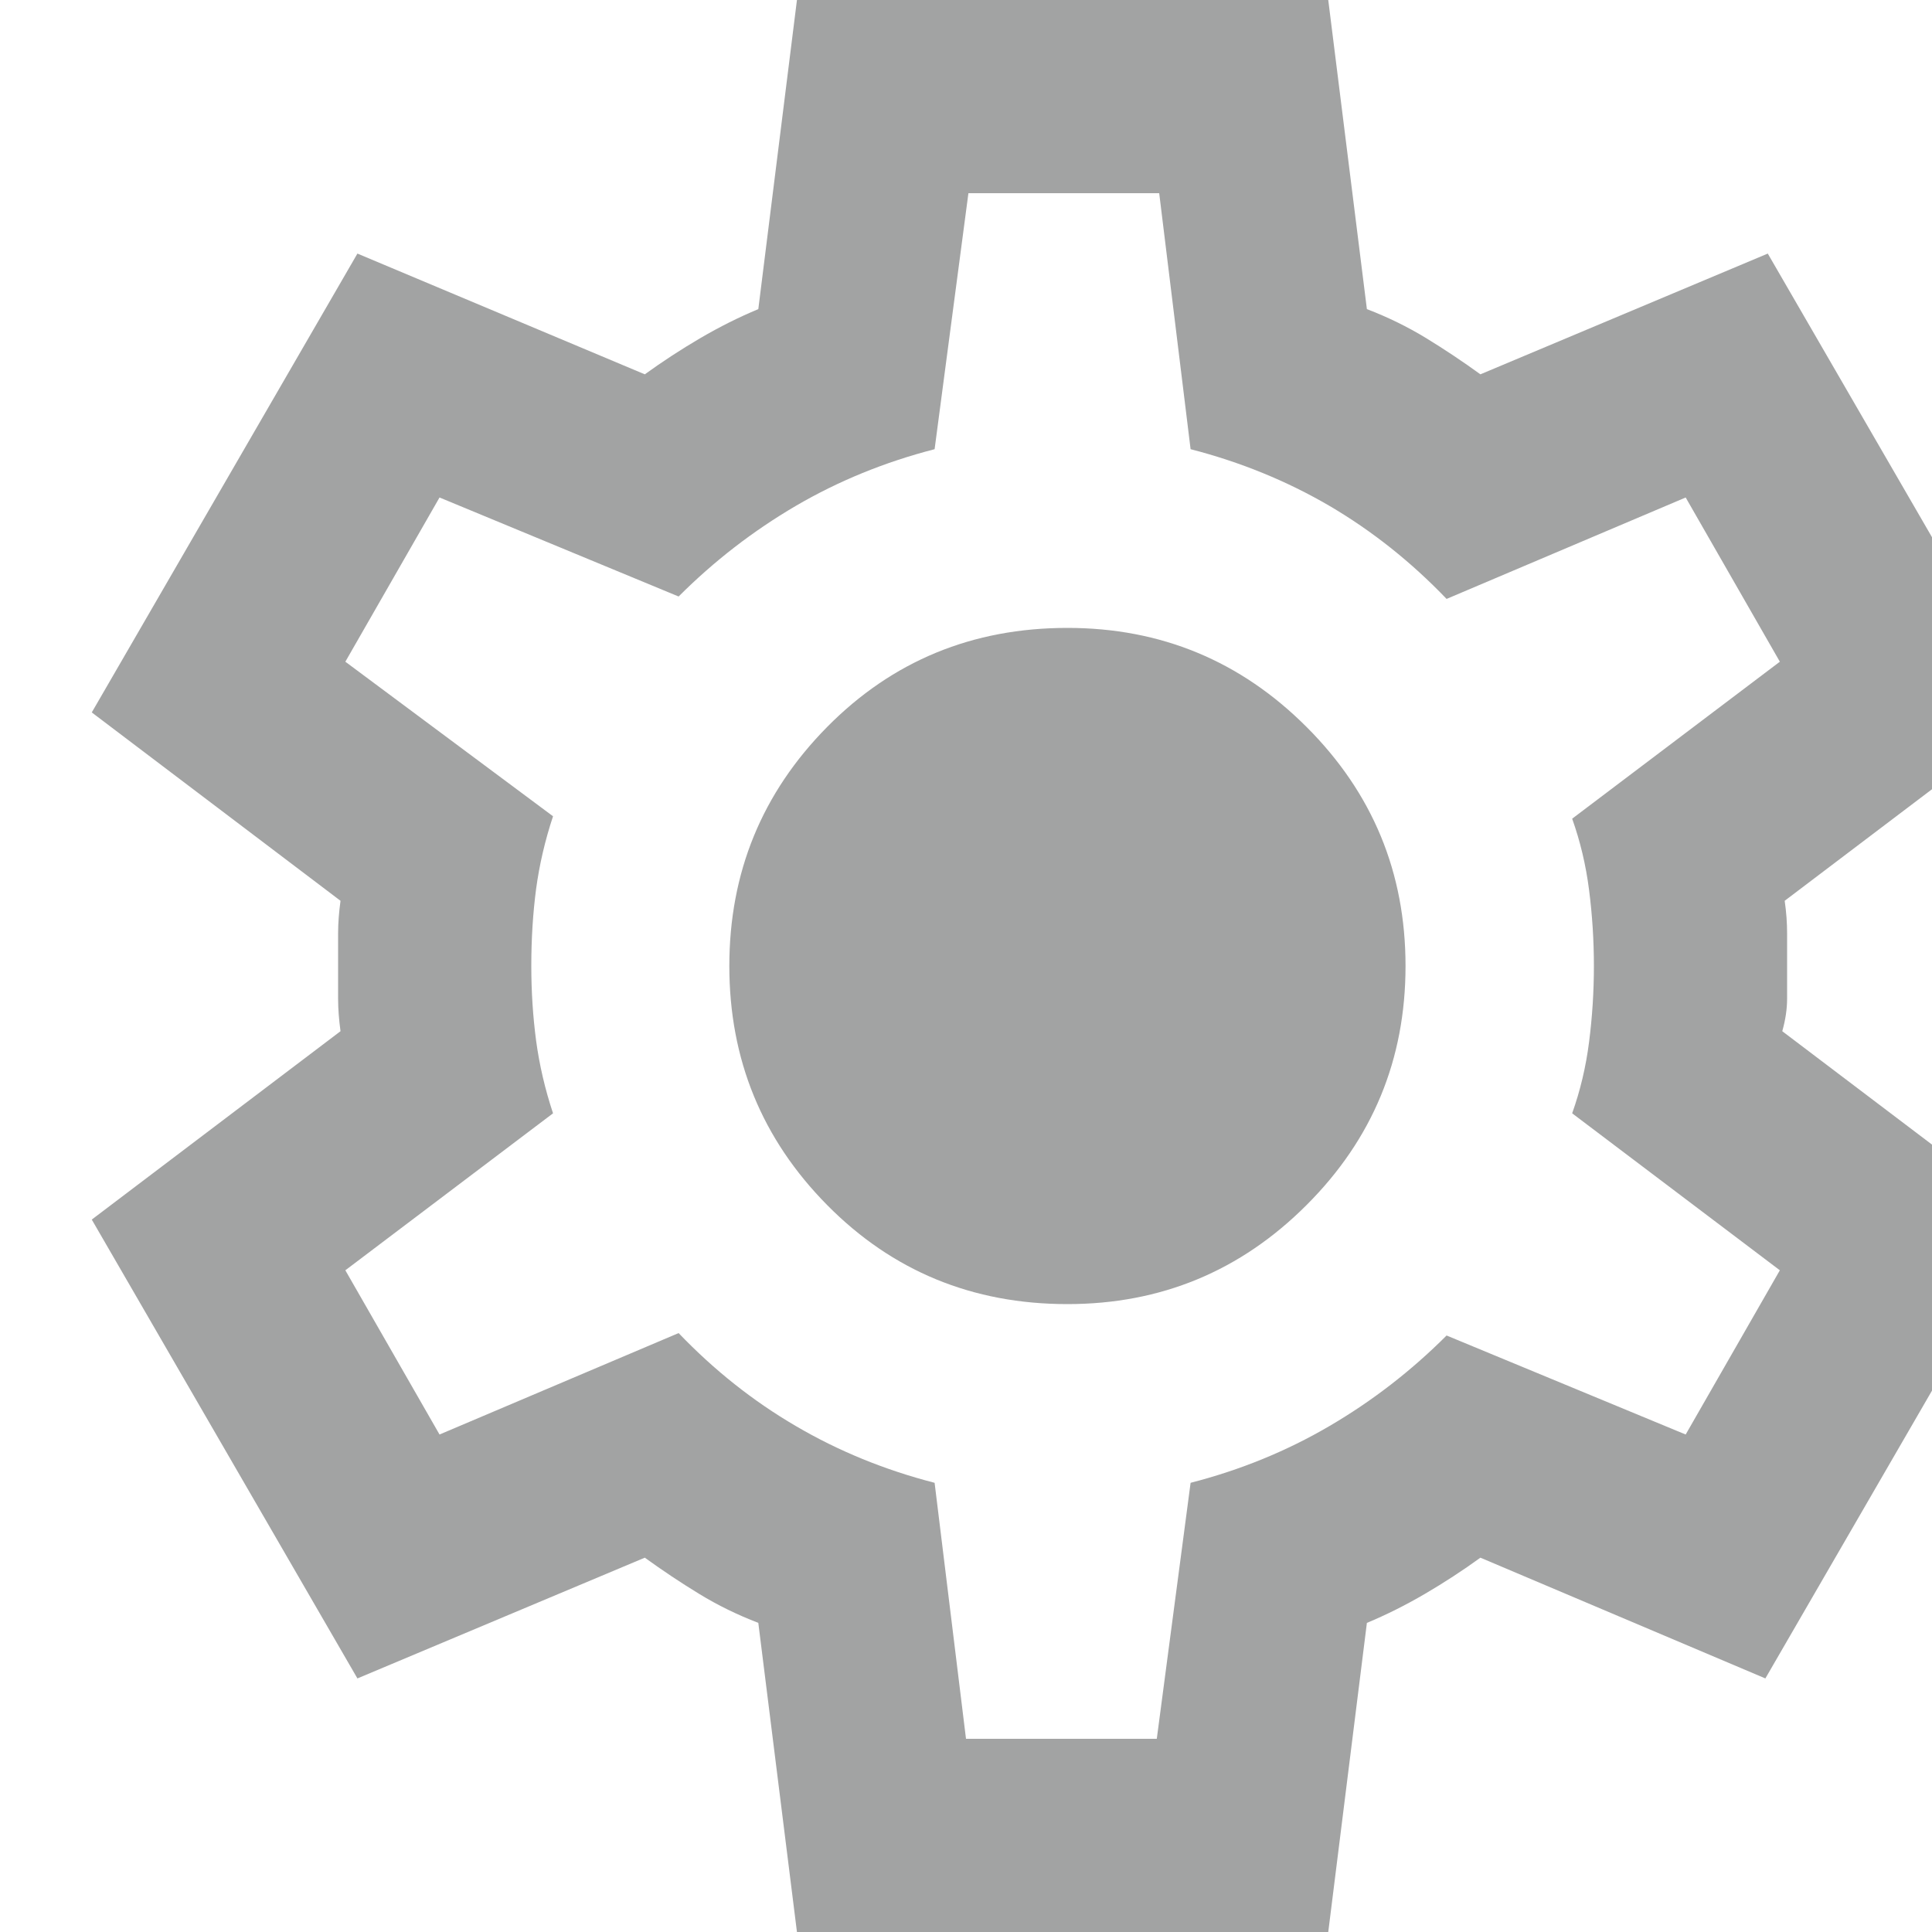
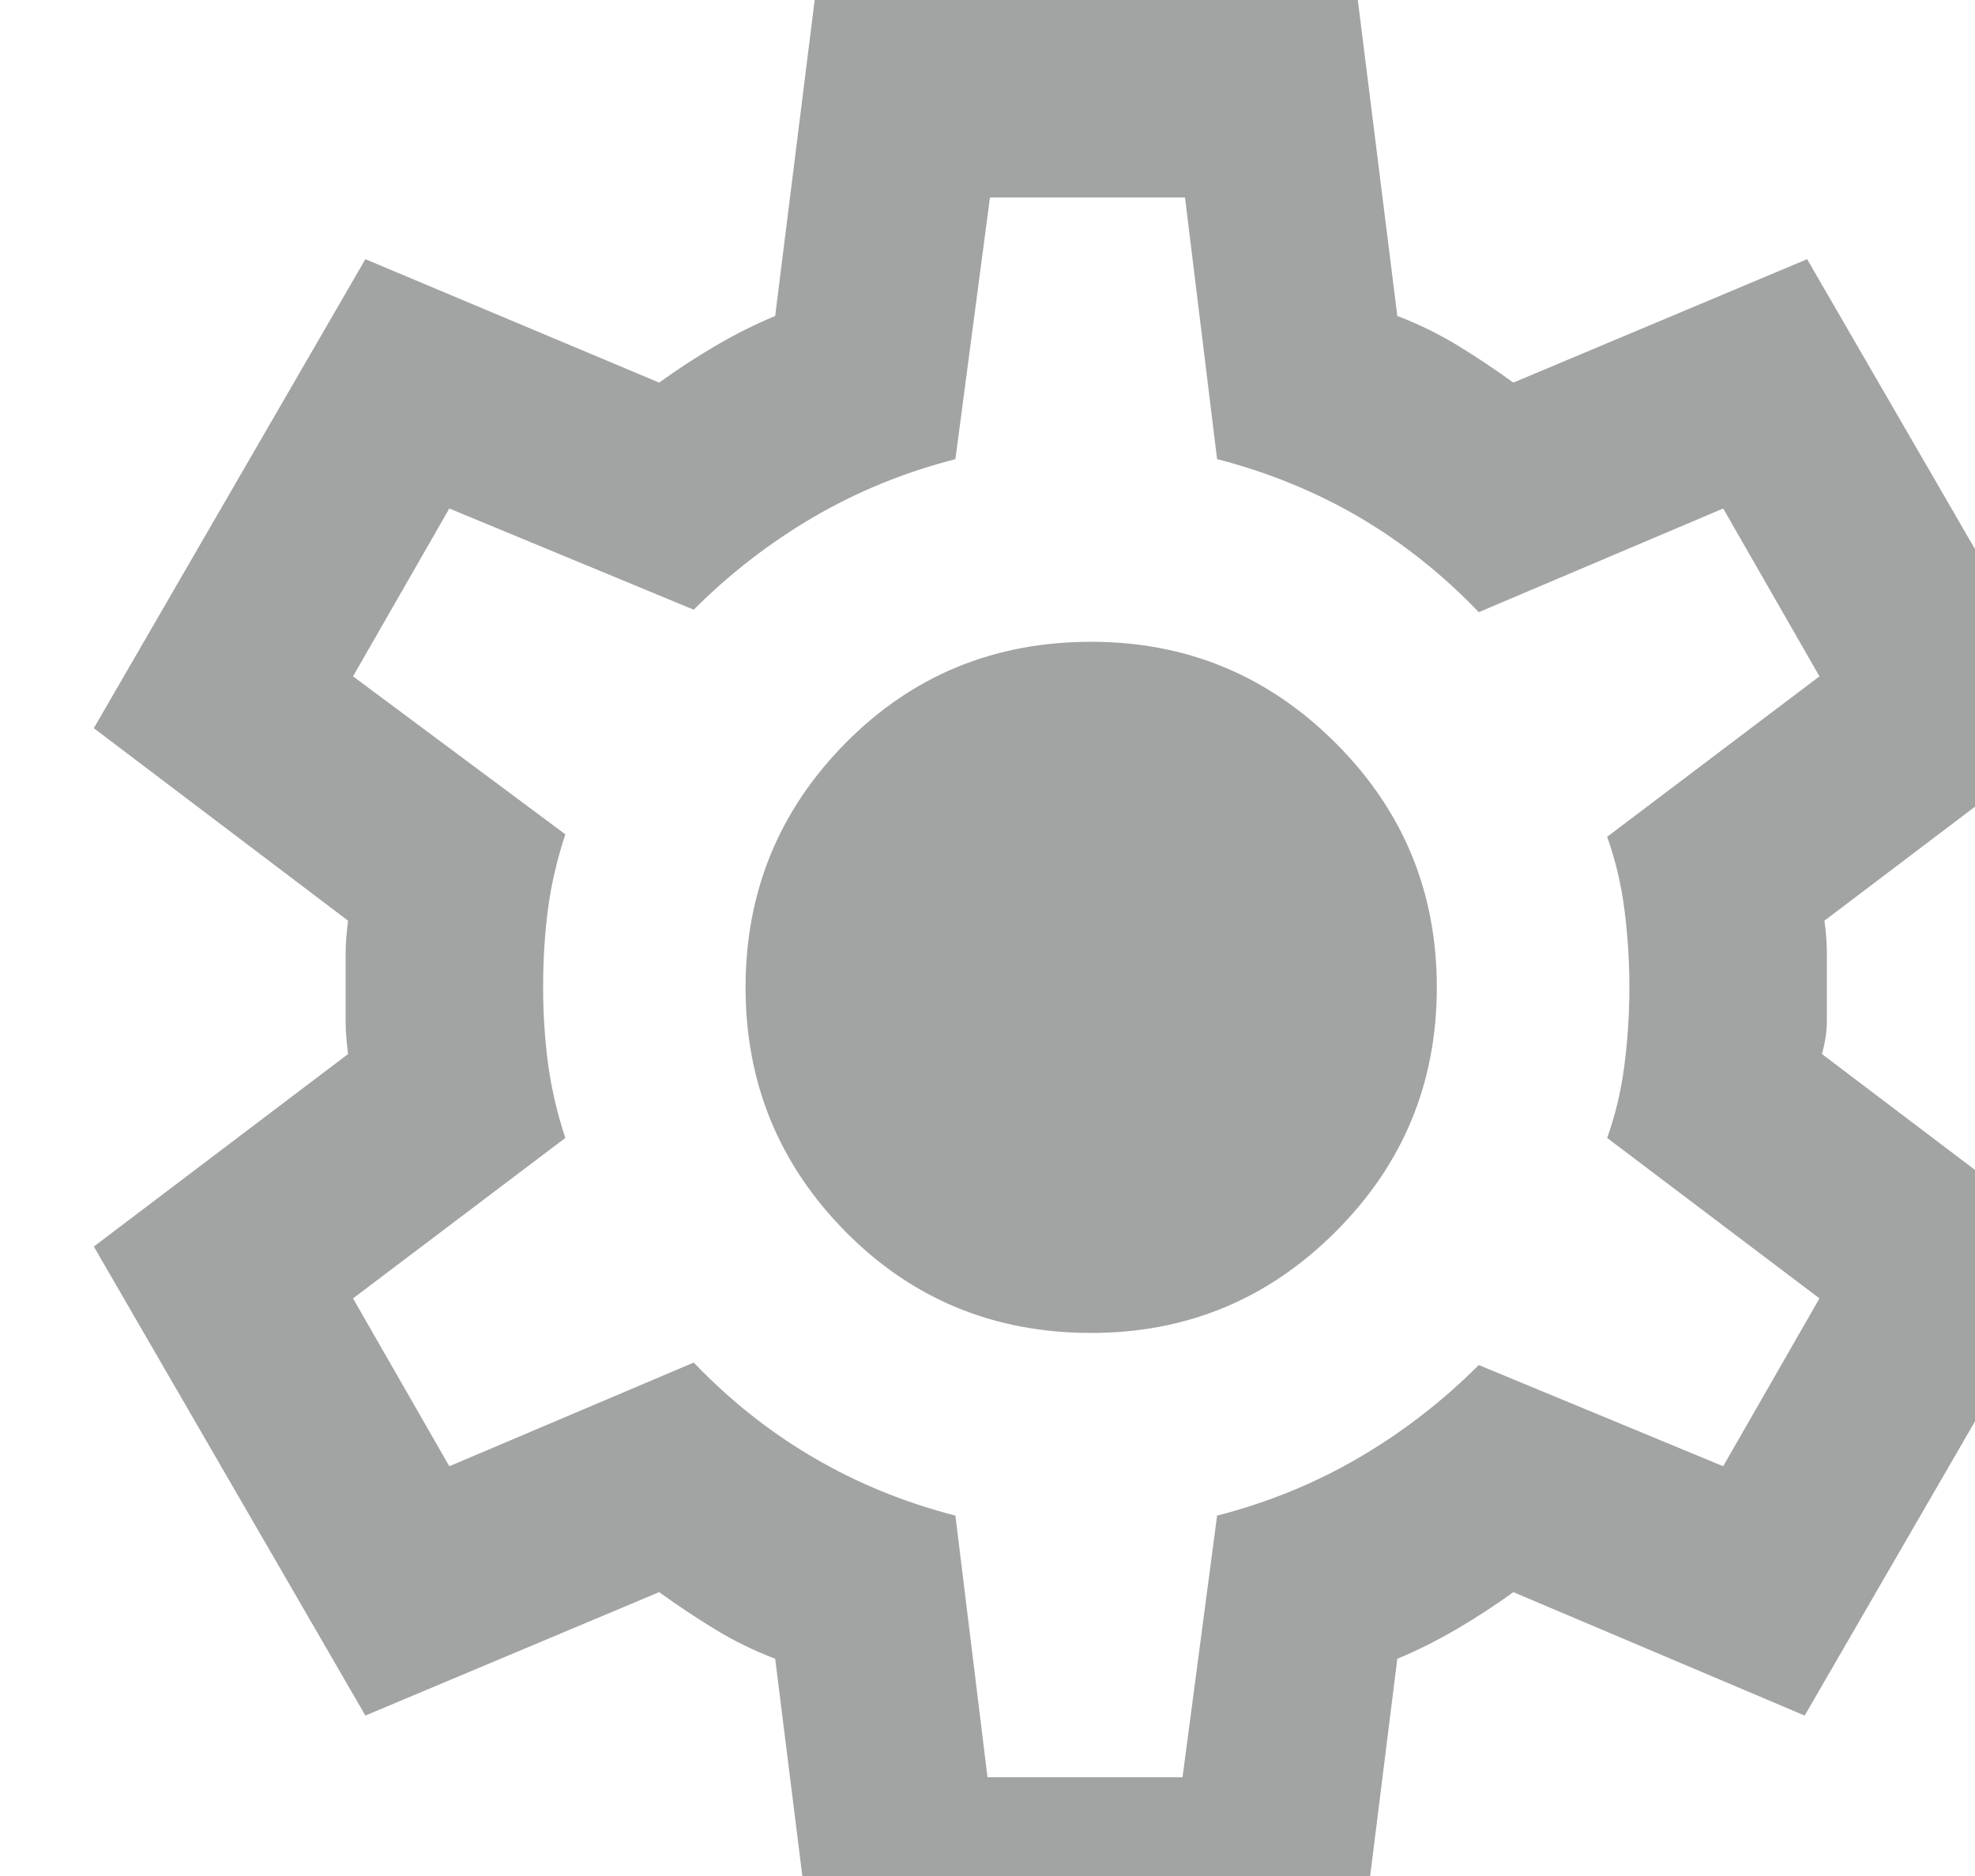
- <svg xmlns="http://www.w3.org/2000/svg" width="20" height="20" viewBox="0 0 20 20" fill="none">
+ <svg xmlns="http://www.w3.org/2000/svg" width="20" height="19" viewBox="0 0 20 19" fill="none">
  <path d="M8.25 20L7.85 16.8C7.634 16.717 7.429 16.617 7.238 16.5C7.046 16.383 6.859 16.258 6.675 16.125L3.7 17.375L0.95 12.625L3.525 10.675C3.509 10.558 3.5 10.446 3.5 10.338V9.662C3.5 9.554 3.509 9.442 3.525 9.325L0.95 7.375L3.7 2.625L6.675 3.875C6.859 3.742 7.05 3.617 7.25 3.5C7.45 3.383 7.65 3.283 7.85 3.2L8.25 0H13.75L14.15 3.2C14.367 3.283 14.571 3.383 14.763 3.5C14.954 3.617 15.142 3.742 15.325 3.875L18.3 2.625L21.05 7.375L18.475 9.325C18.492 9.442 18.5 9.554 18.5 9.662V10.338C18.5 10.446 18.483 10.558 18.45 10.675L21.025 12.625L18.275 17.375L15.325 16.125C15.142 16.258 14.95 16.383 14.75 16.5C14.55 16.617 14.35 16.717 14.15 16.8L13.75 20H8.25ZM10 18H11.975L12.325 15.35C12.842 15.217 13.321 15.021 13.763 14.762C14.204 14.504 14.608 14.192 14.975 13.825L17.45 14.85L18.425 13.15L16.275 11.525C16.358 11.292 16.417 11.046 16.45 10.787C16.483 10.529 16.5 10.267 16.5 10C16.5 9.733 16.483 9.471 16.45 9.213C16.417 8.954 16.358 8.708 16.275 8.475L18.425 6.85L17.45 5.15L14.975 6.2C14.608 5.817 14.204 5.496 13.763 5.237C13.321 4.979 12.842 4.783 12.325 4.65L12 2H10.025L9.675 4.65C9.159 4.783 8.679 4.979 8.238 5.237C7.796 5.496 7.392 5.808 7.025 6.175L4.55 5.15L3.575 6.85L5.725 8.45C5.642 8.7 5.584 8.95 5.55 9.2C5.517 9.45 5.5 9.717 5.5 10C5.5 10.267 5.517 10.525 5.55 10.775C5.584 11.025 5.642 11.275 5.725 11.525L3.575 13.15L4.55 14.85L7.025 13.8C7.392 14.183 7.796 14.504 8.238 14.762C8.679 15.021 9.159 15.217 9.675 15.35L10 18ZM11.05 13.5C12.017 13.5 12.842 13.158 13.525 12.475C14.209 11.792 14.55 10.967 14.55 10C14.55 9.033 14.209 8.208 13.525 7.525C12.842 6.842 12.017 6.5 11.05 6.5C10.067 6.5 9.238 6.842 8.563 7.525C7.888 8.208 7.55 9.033 7.55 10C7.55 10.967 7.888 11.792 8.563 12.475C9.238 13.158 10.067 13.5 11.05 13.5Z" fill="#A2A3A3" />
</svg>
